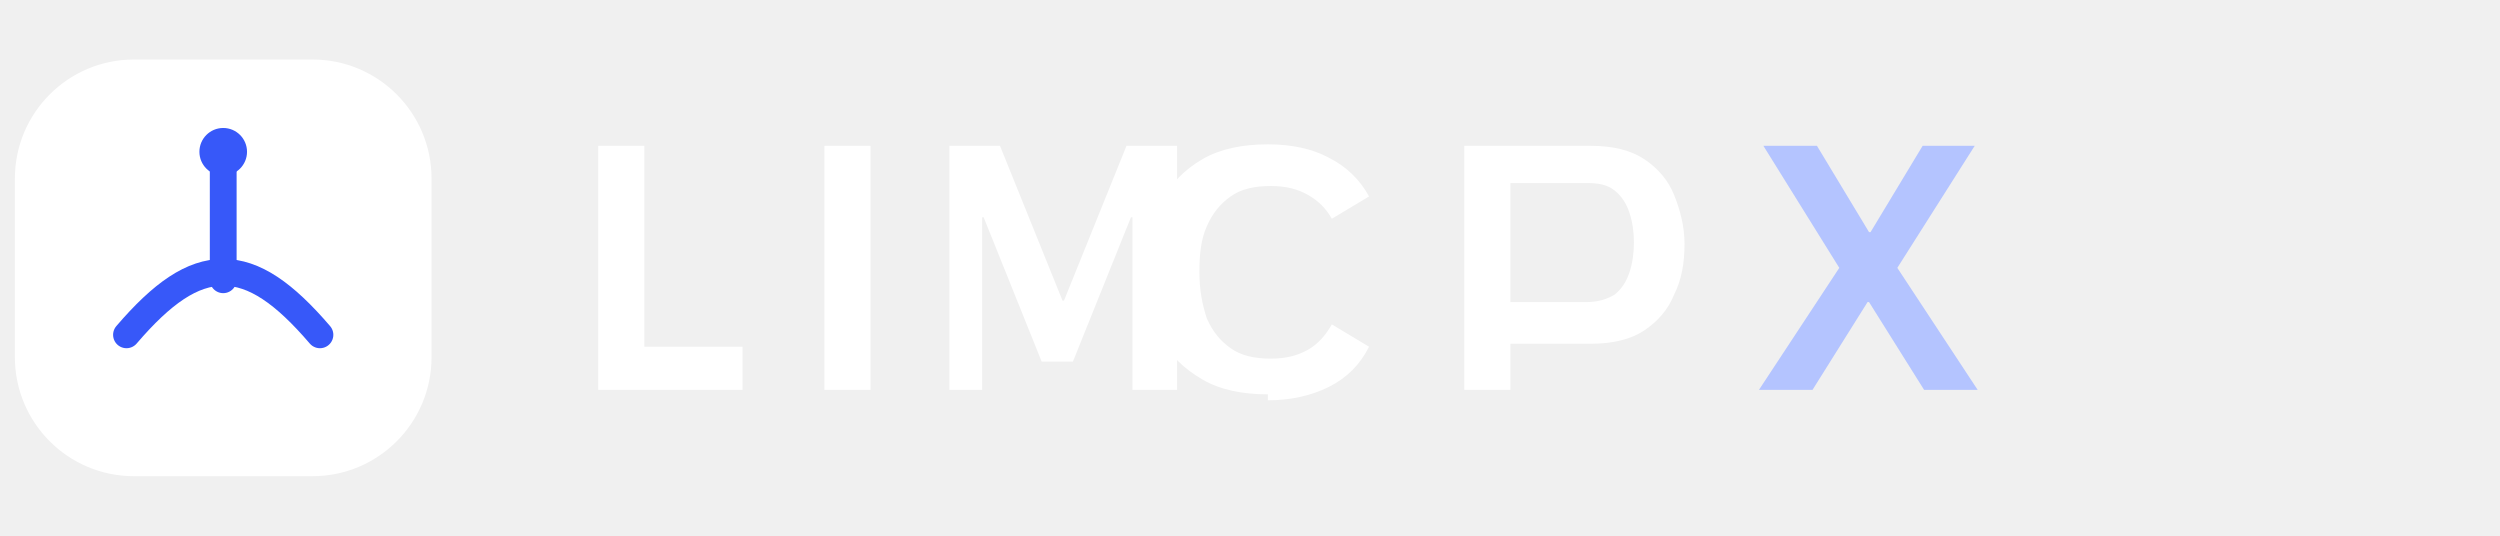
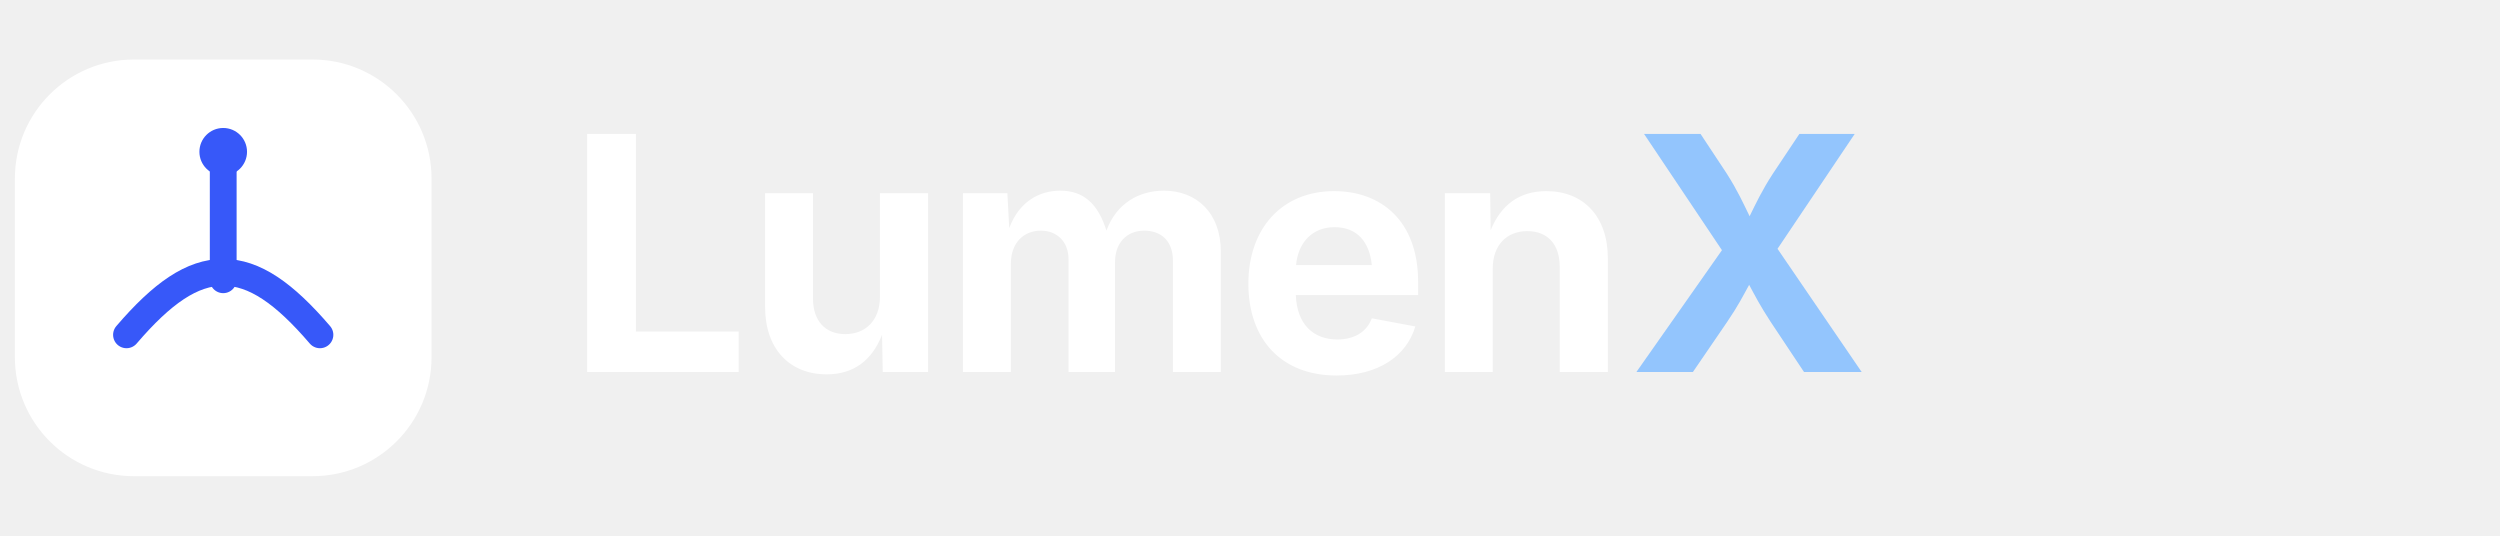
<svg xmlns="http://www.w3.org/2000/svg" viewBox="0 0 168 36" fill="none" role="img" aria-label="LumenX">
  <rect x="1" y="4" width="28" height="28" rx="8" fill="#ffffff" />
  <path d="M8.5 22.5c2.4-2.8 4.4-4.2 6.5-4.2s4.1 1.4 6.5 4.2" stroke="#3758F9" stroke-width="1.8" stroke-linecap="round" />
  <path d="M15 11.2v7.6" stroke="#3758F9" stroke-width="1.8" stroke-linecap="round" />
  <circle cx="15" cy="10.2" r="1.6" fill="#3758F9" />
-   <path fill="#ffffff" d="M40.2 26.2V9.8h3.1v13.5h6.6v2.9H40.2z" />
-   <path fill="#ffffff" d="M55.4 26.2V9.8h3.1v16.4h-3.1z" />
-   <path fill="#ffffff" d="M63.8 26.2V9.8h3.4l4.2 10.4h.1l4.2-10.4h3.4v16.4h-3V14.6h-.1l-3.9 9.7h-2.1l-3.9-9.7h-.1v11.6h-3.1z" />
-   <path fill="#ffffff" d="M85.2 26.5c-1.7 0-3.2-.3-4.4-1-1.2-.7-2.2-1.6-2.8-2.9-.7-1.3-1-2.8-1-4.5s.3-3.2 1-4.5c.7-1.3 1.6-2.2 2.8-2.9 1.2-.7 2.7-1 4.4-1 1.6 0 3 .3 4.1.9 1.2.6 2.1 1.5 2.7 2.6l-2.5 1.5c-.4-.7-.9-1.2-1.6-1.6-.7-.4-1.5-.6-2.5-.6-1.1 0-2 .2-2.7.7-.7.5-1.2 1.1-1.6 2-.4.9-.5 1.9-.5 3.1s.2 2.2.5 3.1c.4.9.9 1.5 1.6 2 .7.5 1.6.7 2.7.7 1 0 1.8-.2 2.5-.6.7-.4 1.2-1 1.6-1.7l2.5 1.5c-.6 1.2-1.5 2.1-2.7 2.7-1.2.6-2.6.9-4.1.9z" />
-   <path fill="#ffffff" d="M98.4 26.2V9.8h8.5c1.5 0 2.7.3 3.6.9.9.6 1.6 1.4 2 2.4.4 1 .7 2.1.7 3.3 0 1.3-.2 2.4-.7 3.4-.4 1-1.1 1.8-2 2.4-.9.6-2.1.9-3.6.9h-5.4v3.1h-3.1zm3.1-5.9h5.1c.8 0 1.4-.2 1.9-.5.5-.4.8-.9 1-1.5.2-.6.3-1.3.3-2s-.1-1.4-.3-2c-.2-.6-.5-1.1-1-1.5-.5-.4-1.1-.5-1.9-.5h-5.1v8z" />
-   <path fill="#B4C4FF" d="M118.2 26.2l5.4-8.2-5.1-8.2h3.6l3.5 5.8h.1l3.5-5.8h3.5l-5.2 8.2 5.4 8.2h-3.6l-3.7-5.9h-.1l-3.7 5.9h-3.6z" />
+   <text x="38" y="25" fill="#ffffff" font-family="Inter, system-ui, -apple-system, sans-serif" font-size="22" font-weight="700" letter-spacing="-0.4">Lumen<tspan fill="#93C5FD">X</tspan>
+   </text>
</svg>
